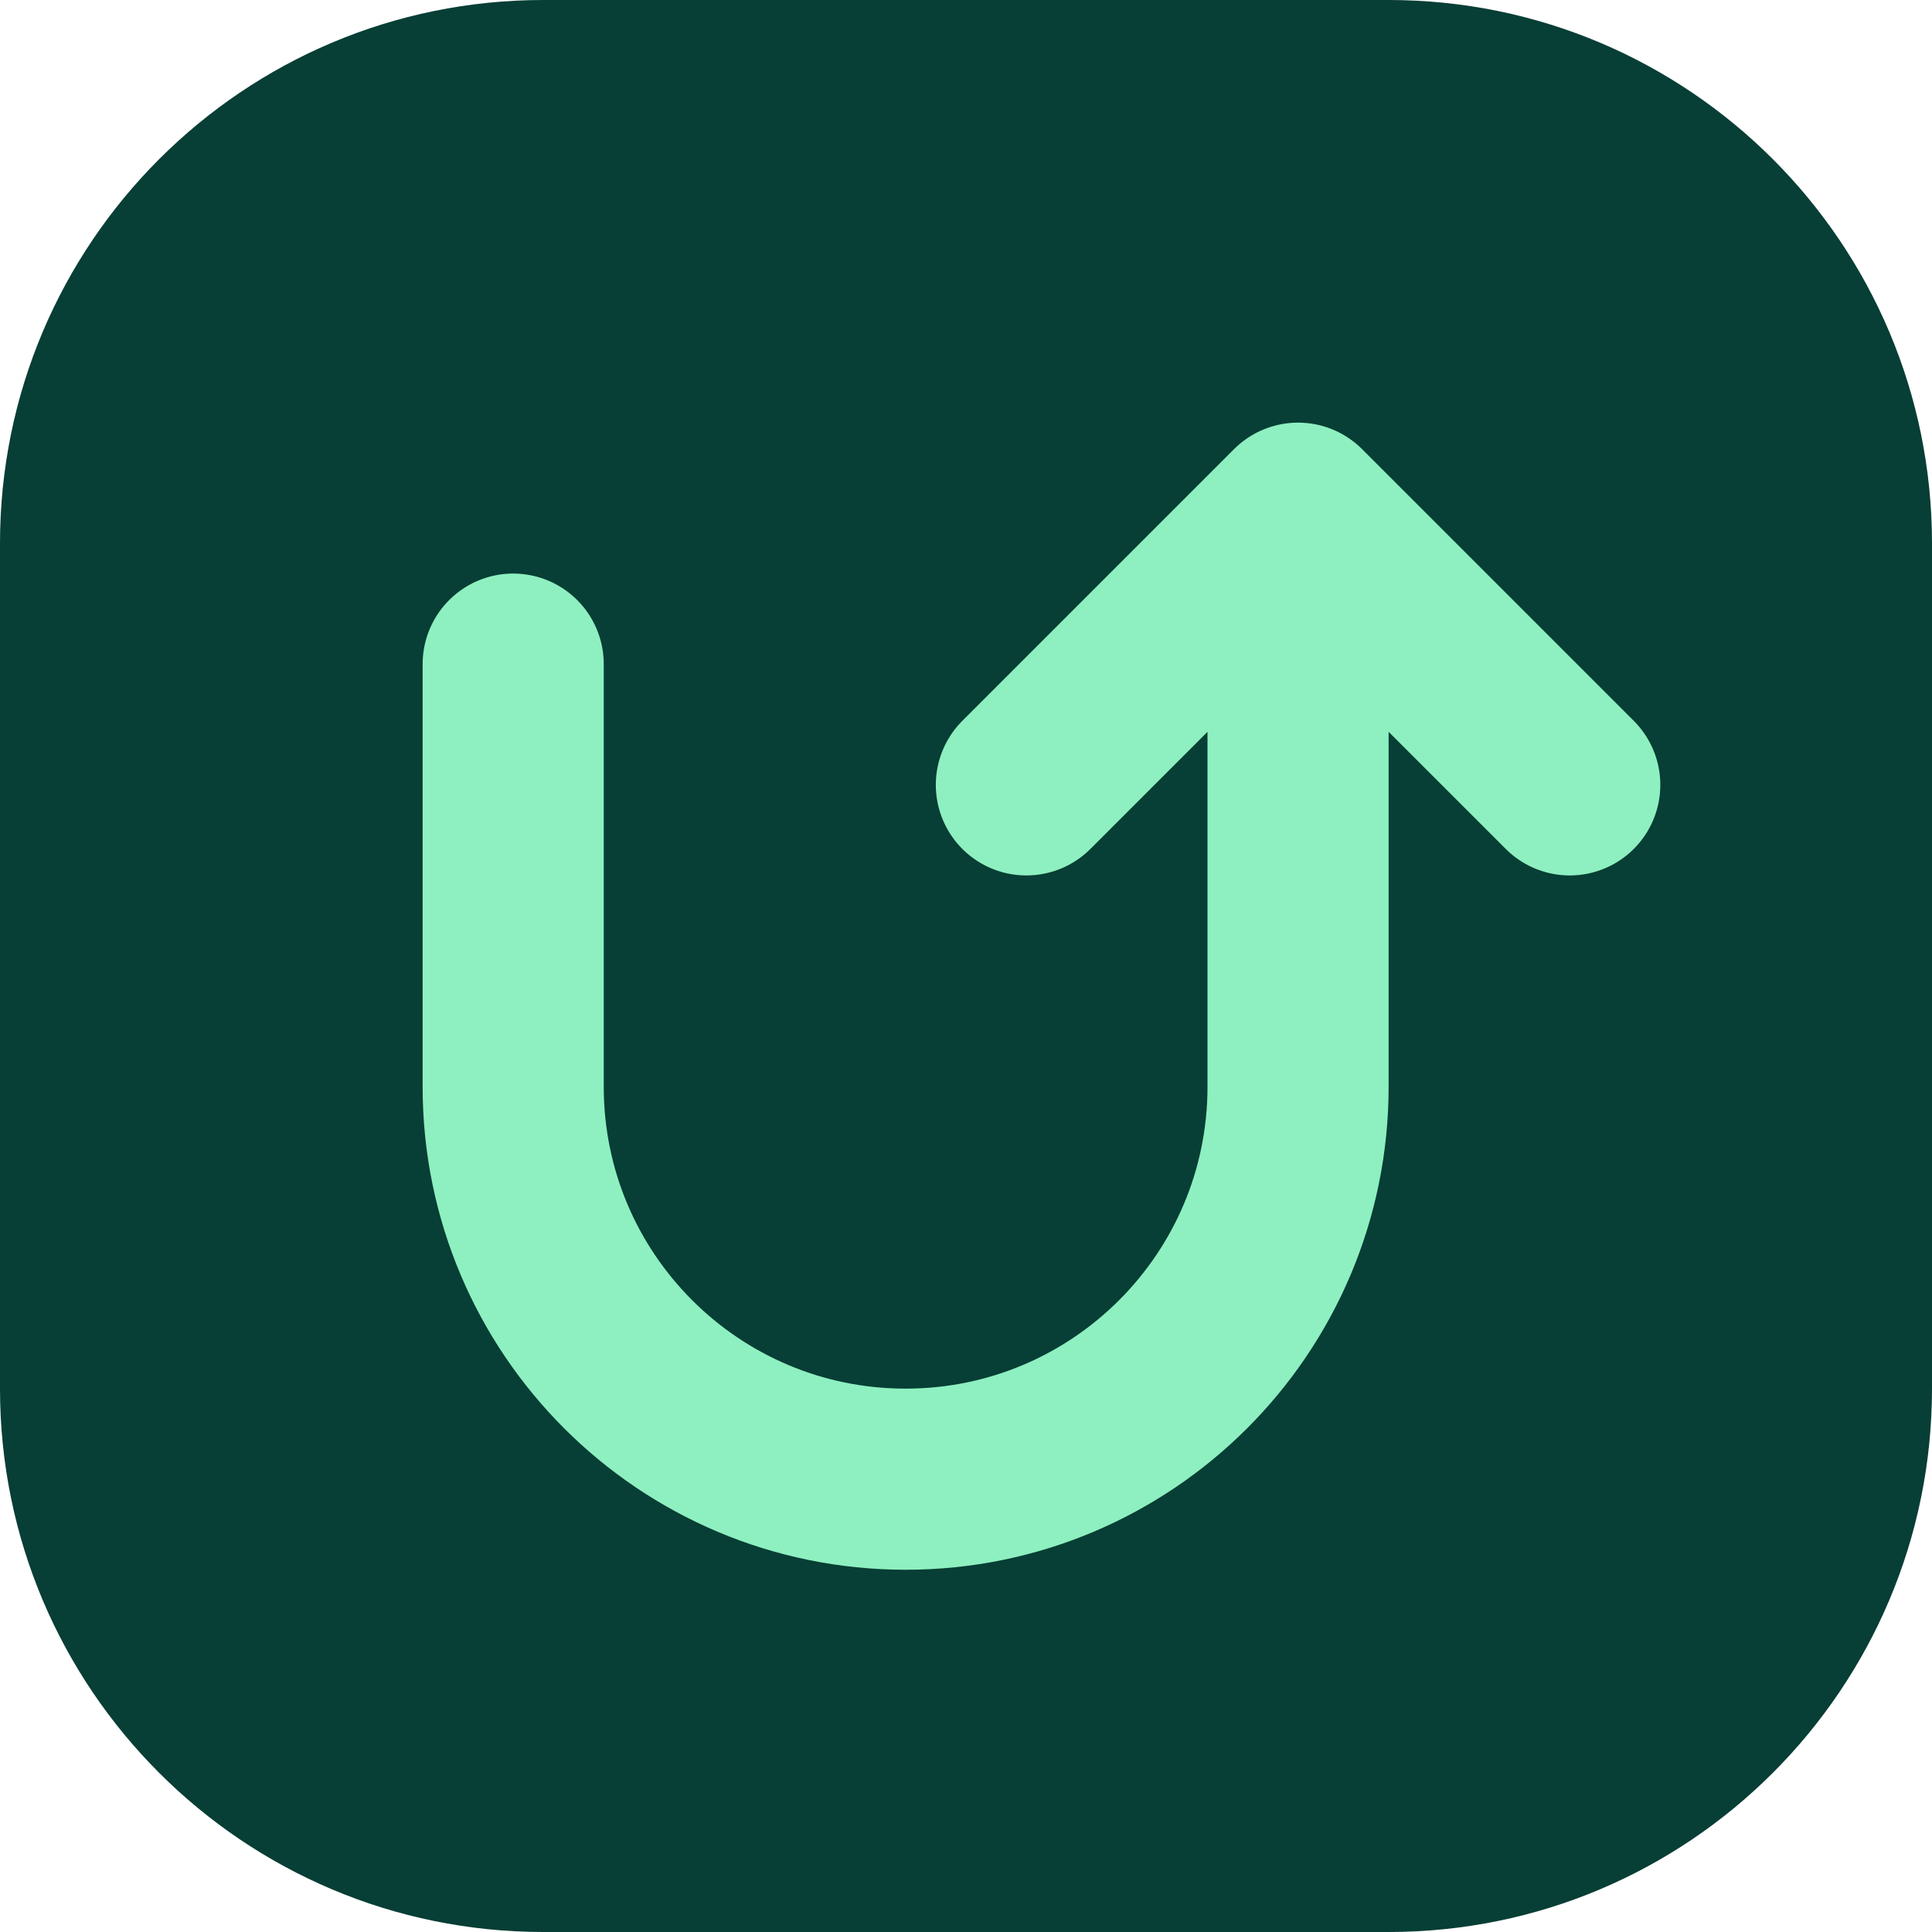
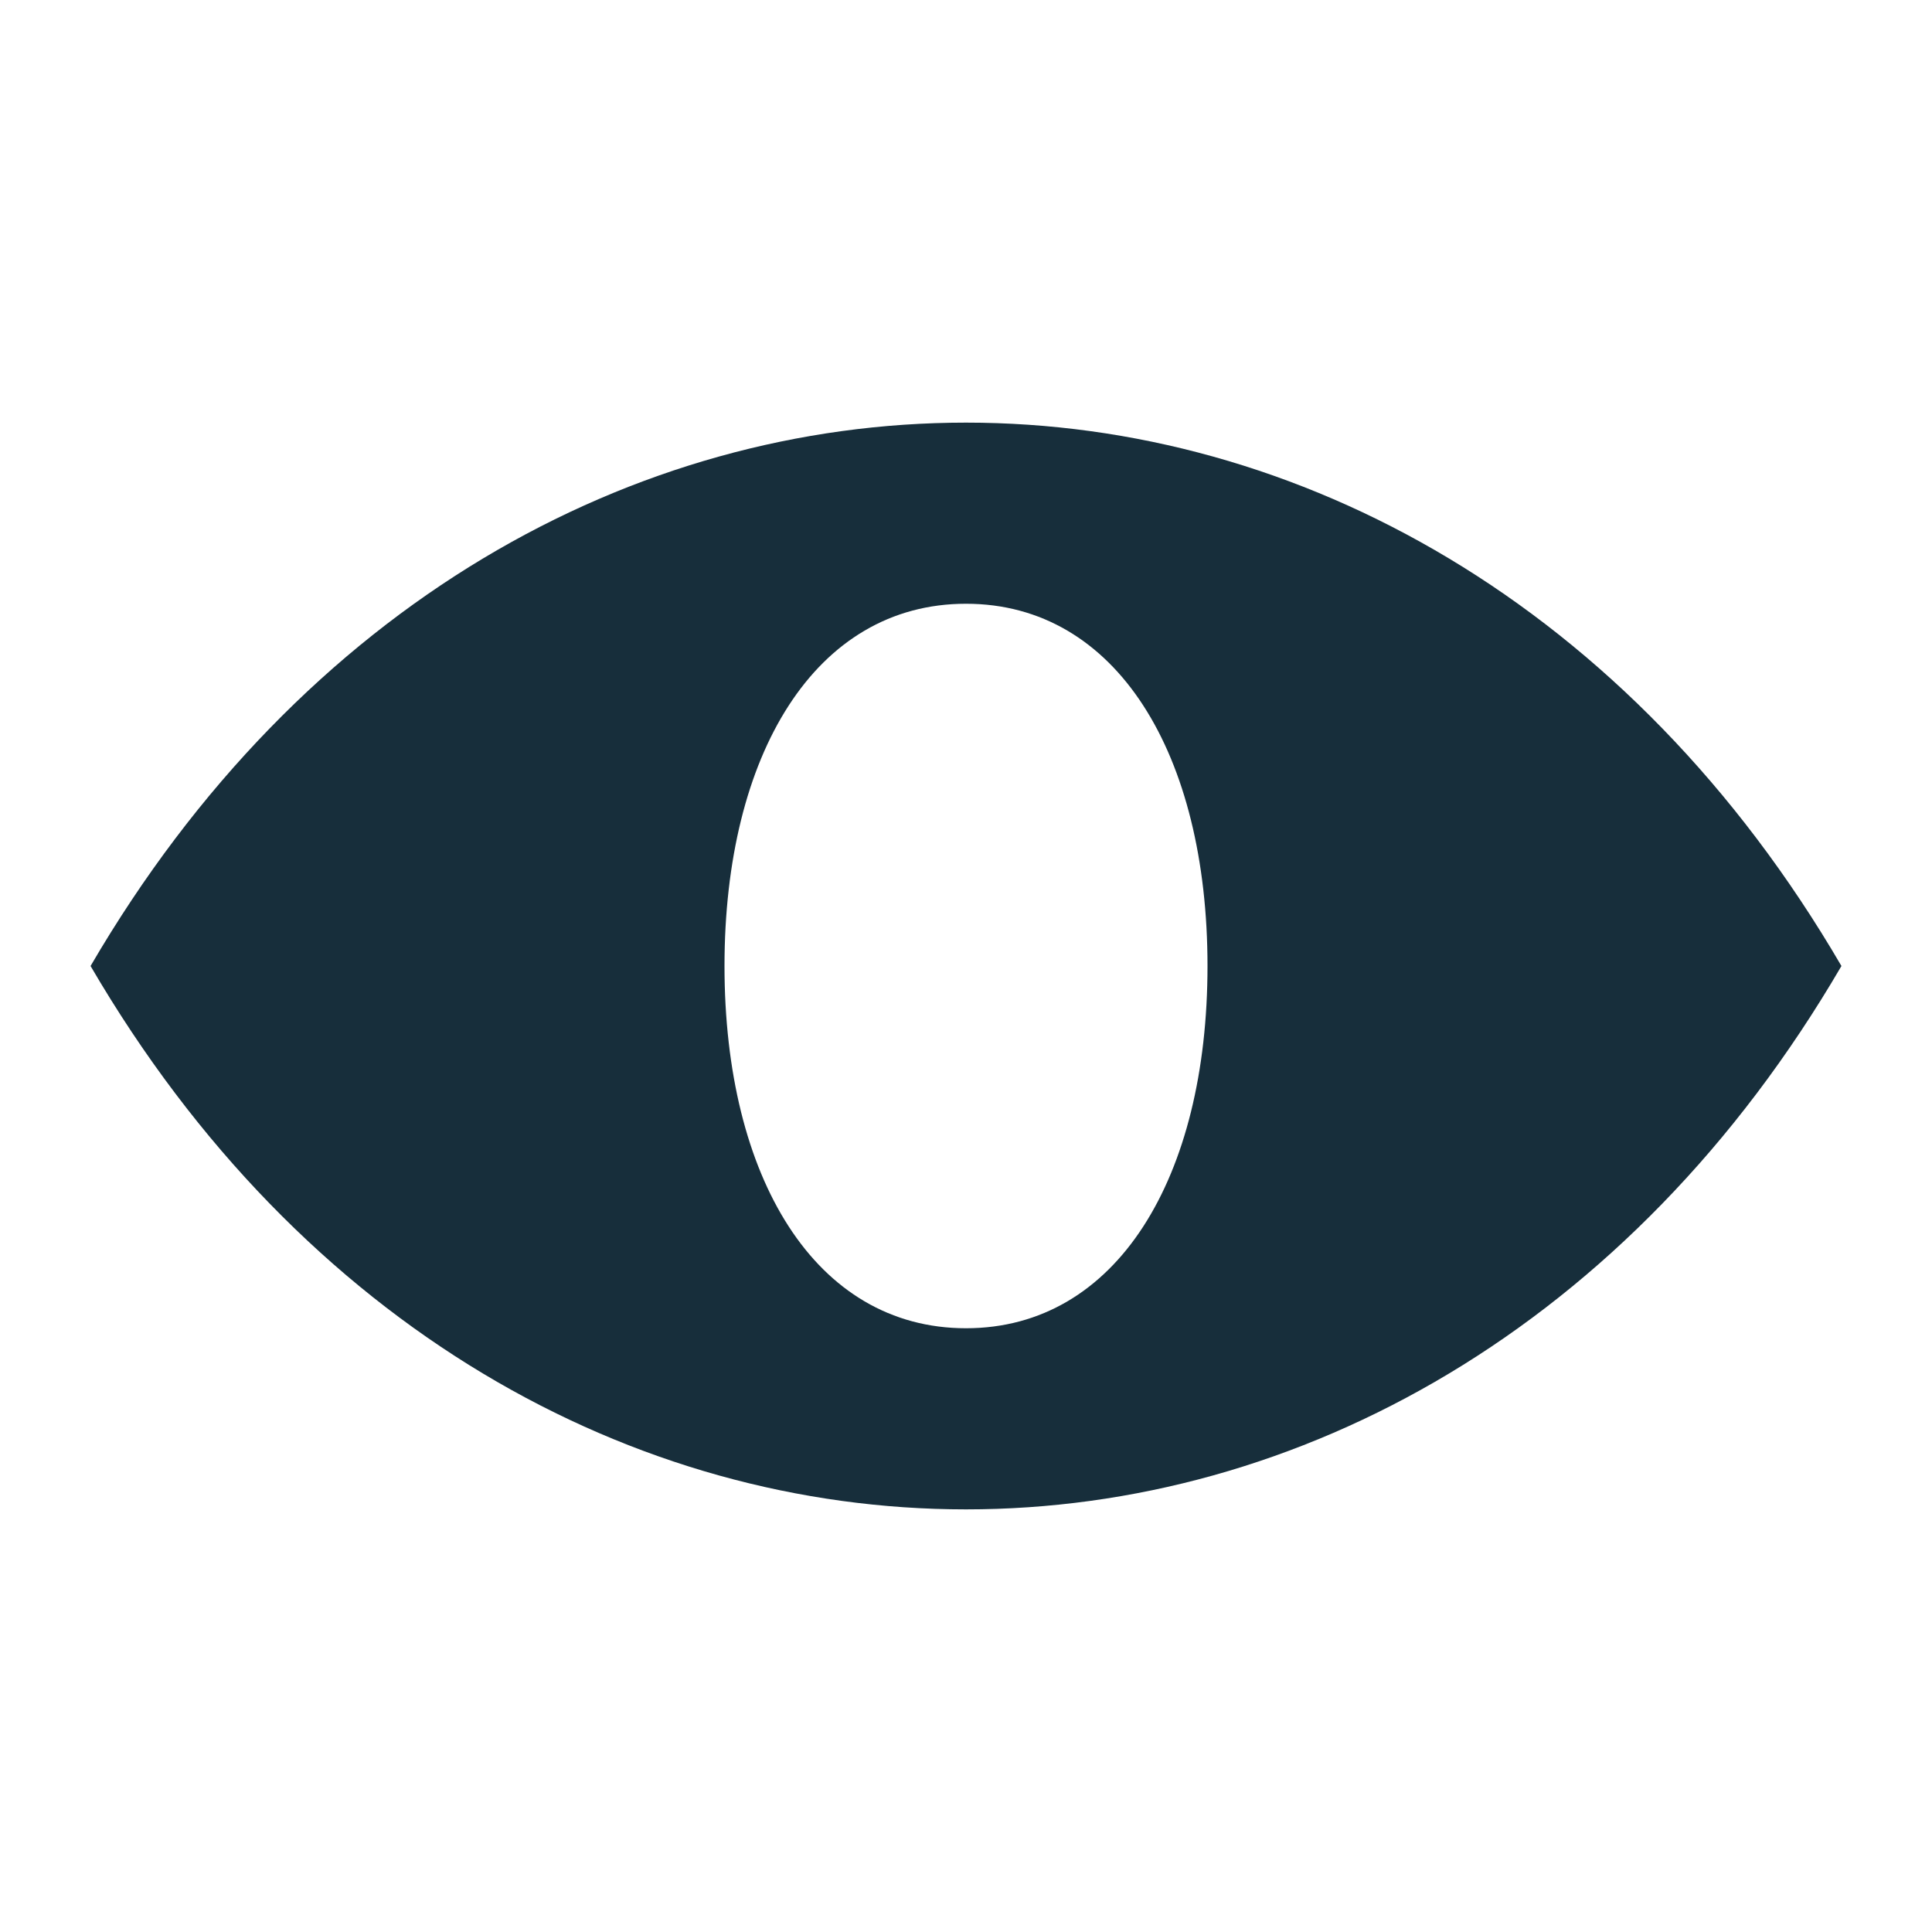
<svg xmlns="http://www.w3.org/2000/svg" width="64" height="64" viewBox="0 0 64 64" fill="none">
-   <rect width="64" height="64" rx="18" fill="#073E35" />
-   <path d="M17 22V36a13 13 0 0 0 26 0V17m-9 9 9-9 9 9" stroke="#8EF0C0" stroke-width="6" stroke-linecap="round" stroke-linejoin="round" />
+   <path fill="#172e3b" fill-rule="evenodd" clip-rule="evenodd" d="M3 32C17 8 47 8 61 32C47 56 17 56 3 32ZM32 20C27 20 24 25 24 32S27 44 32 44S40 39 40 32S37 20 32 20Z" />
</svg>
